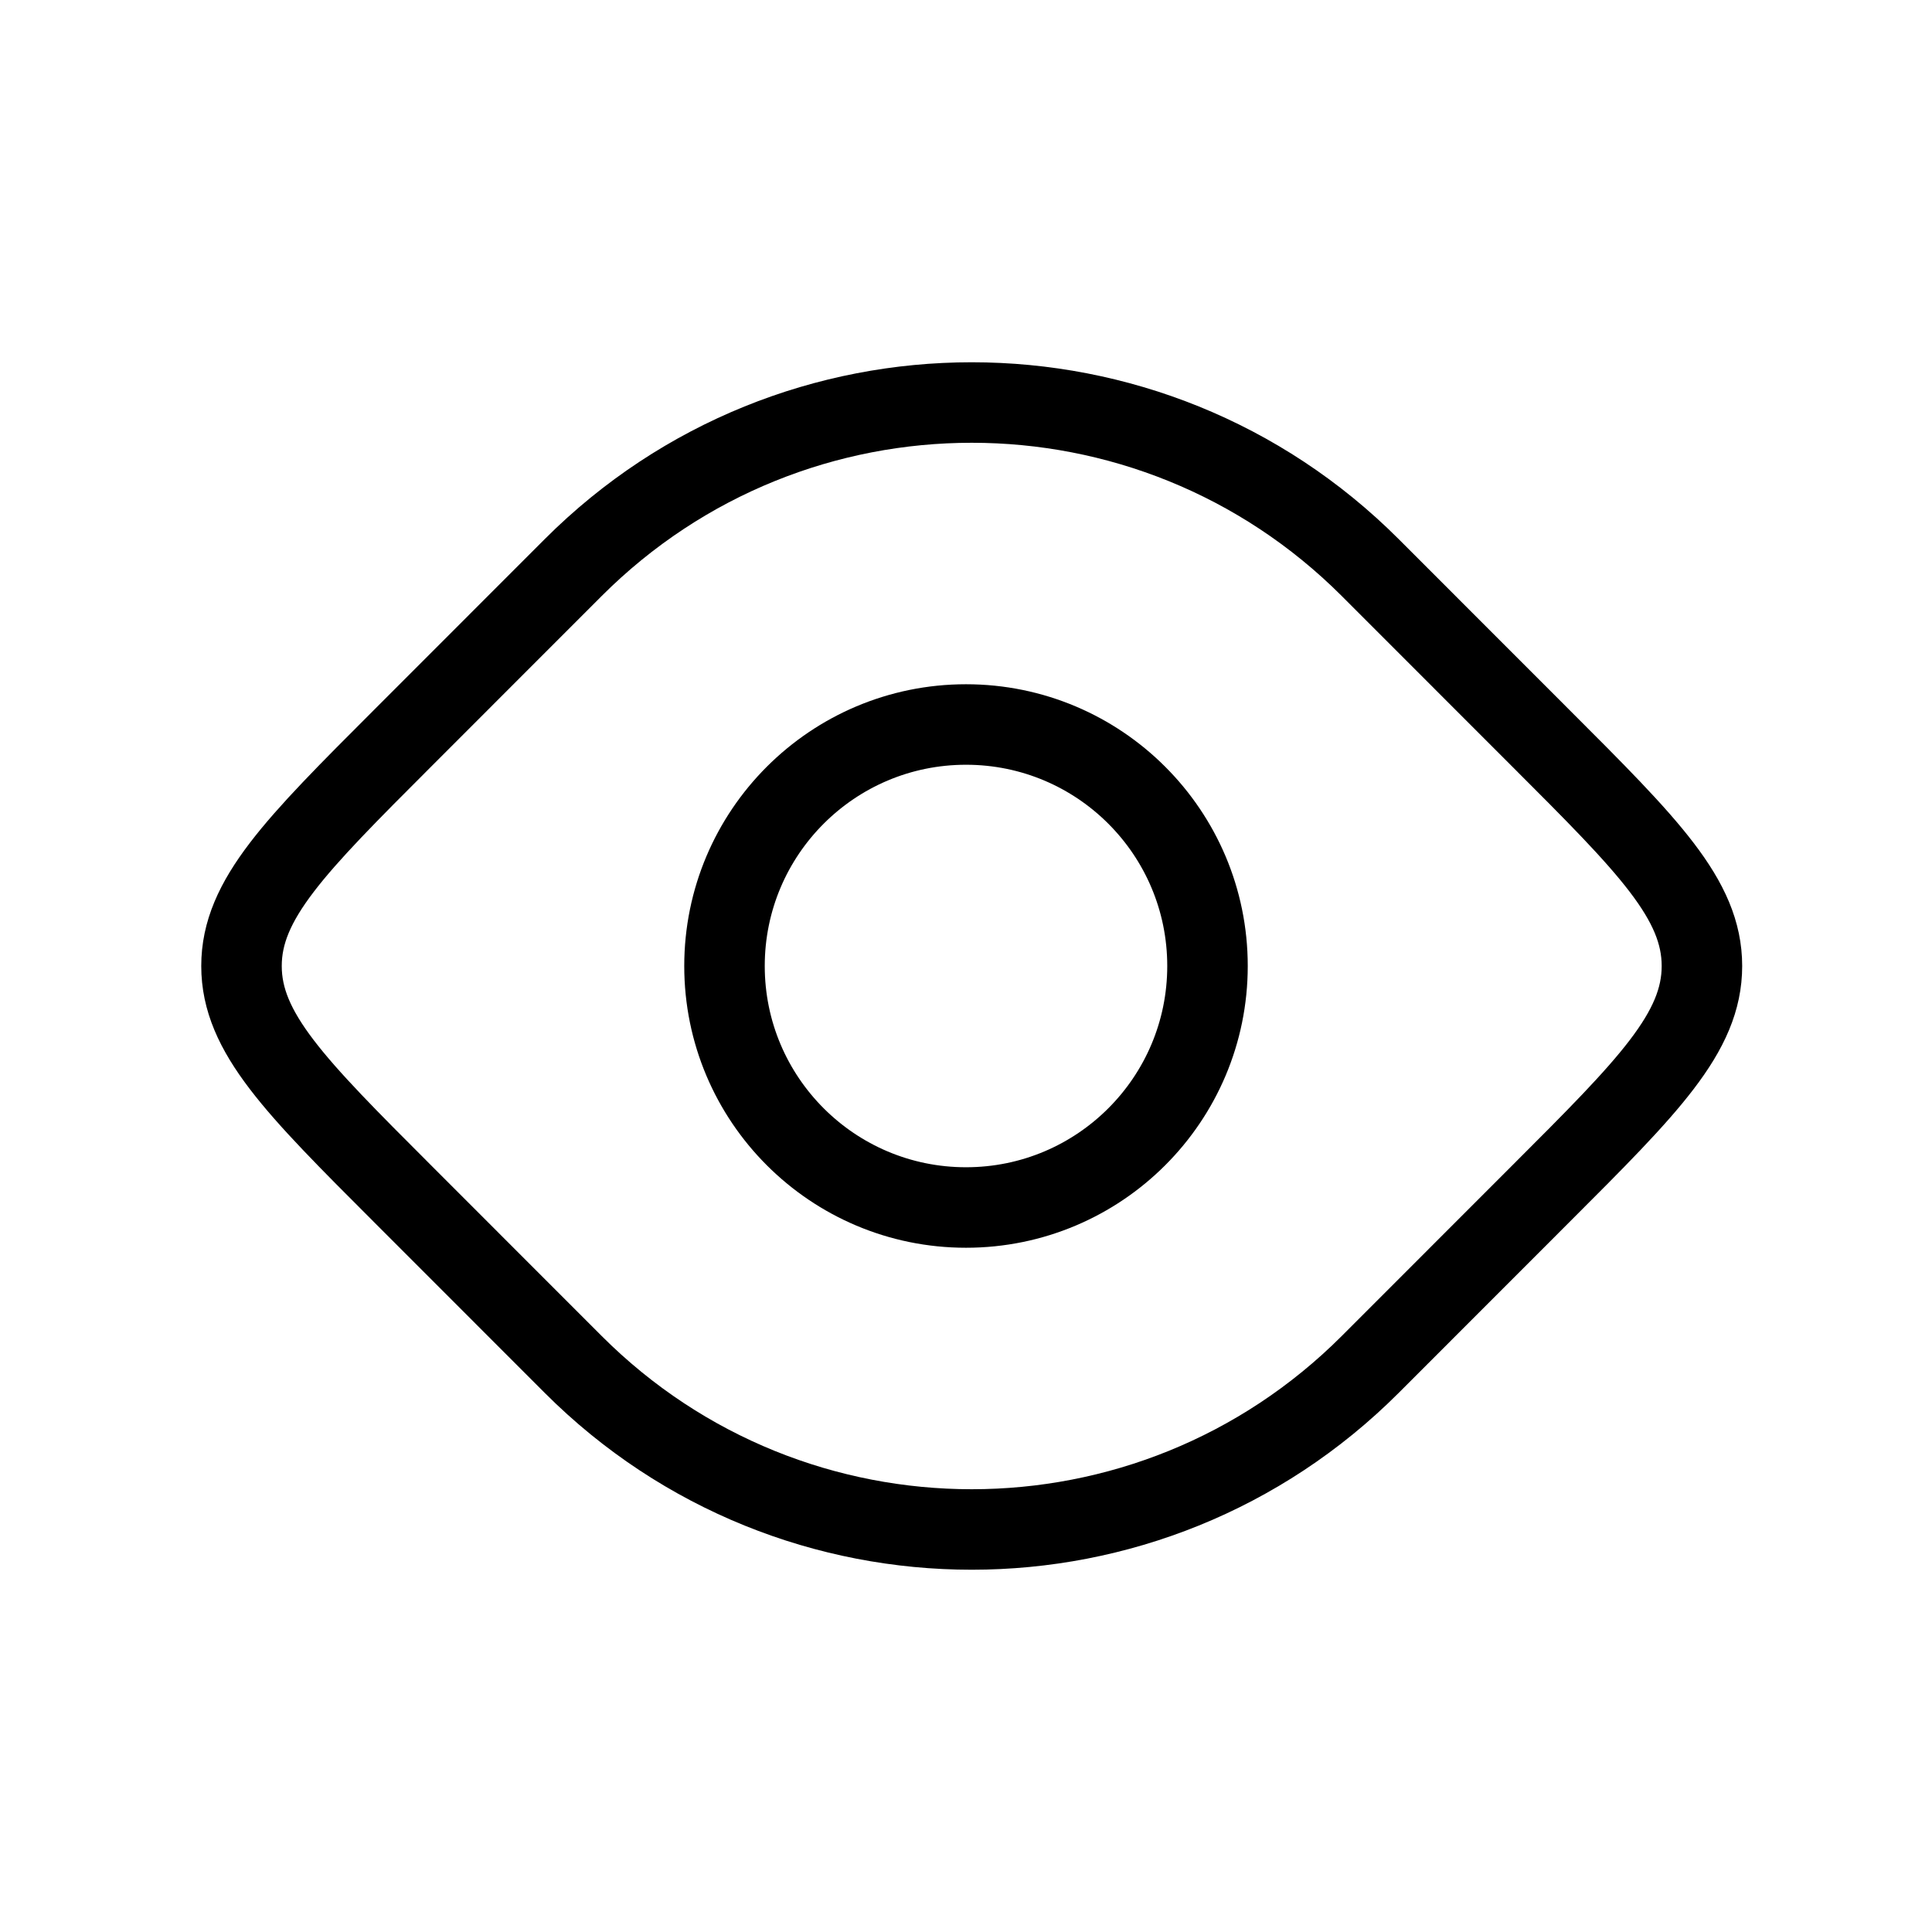
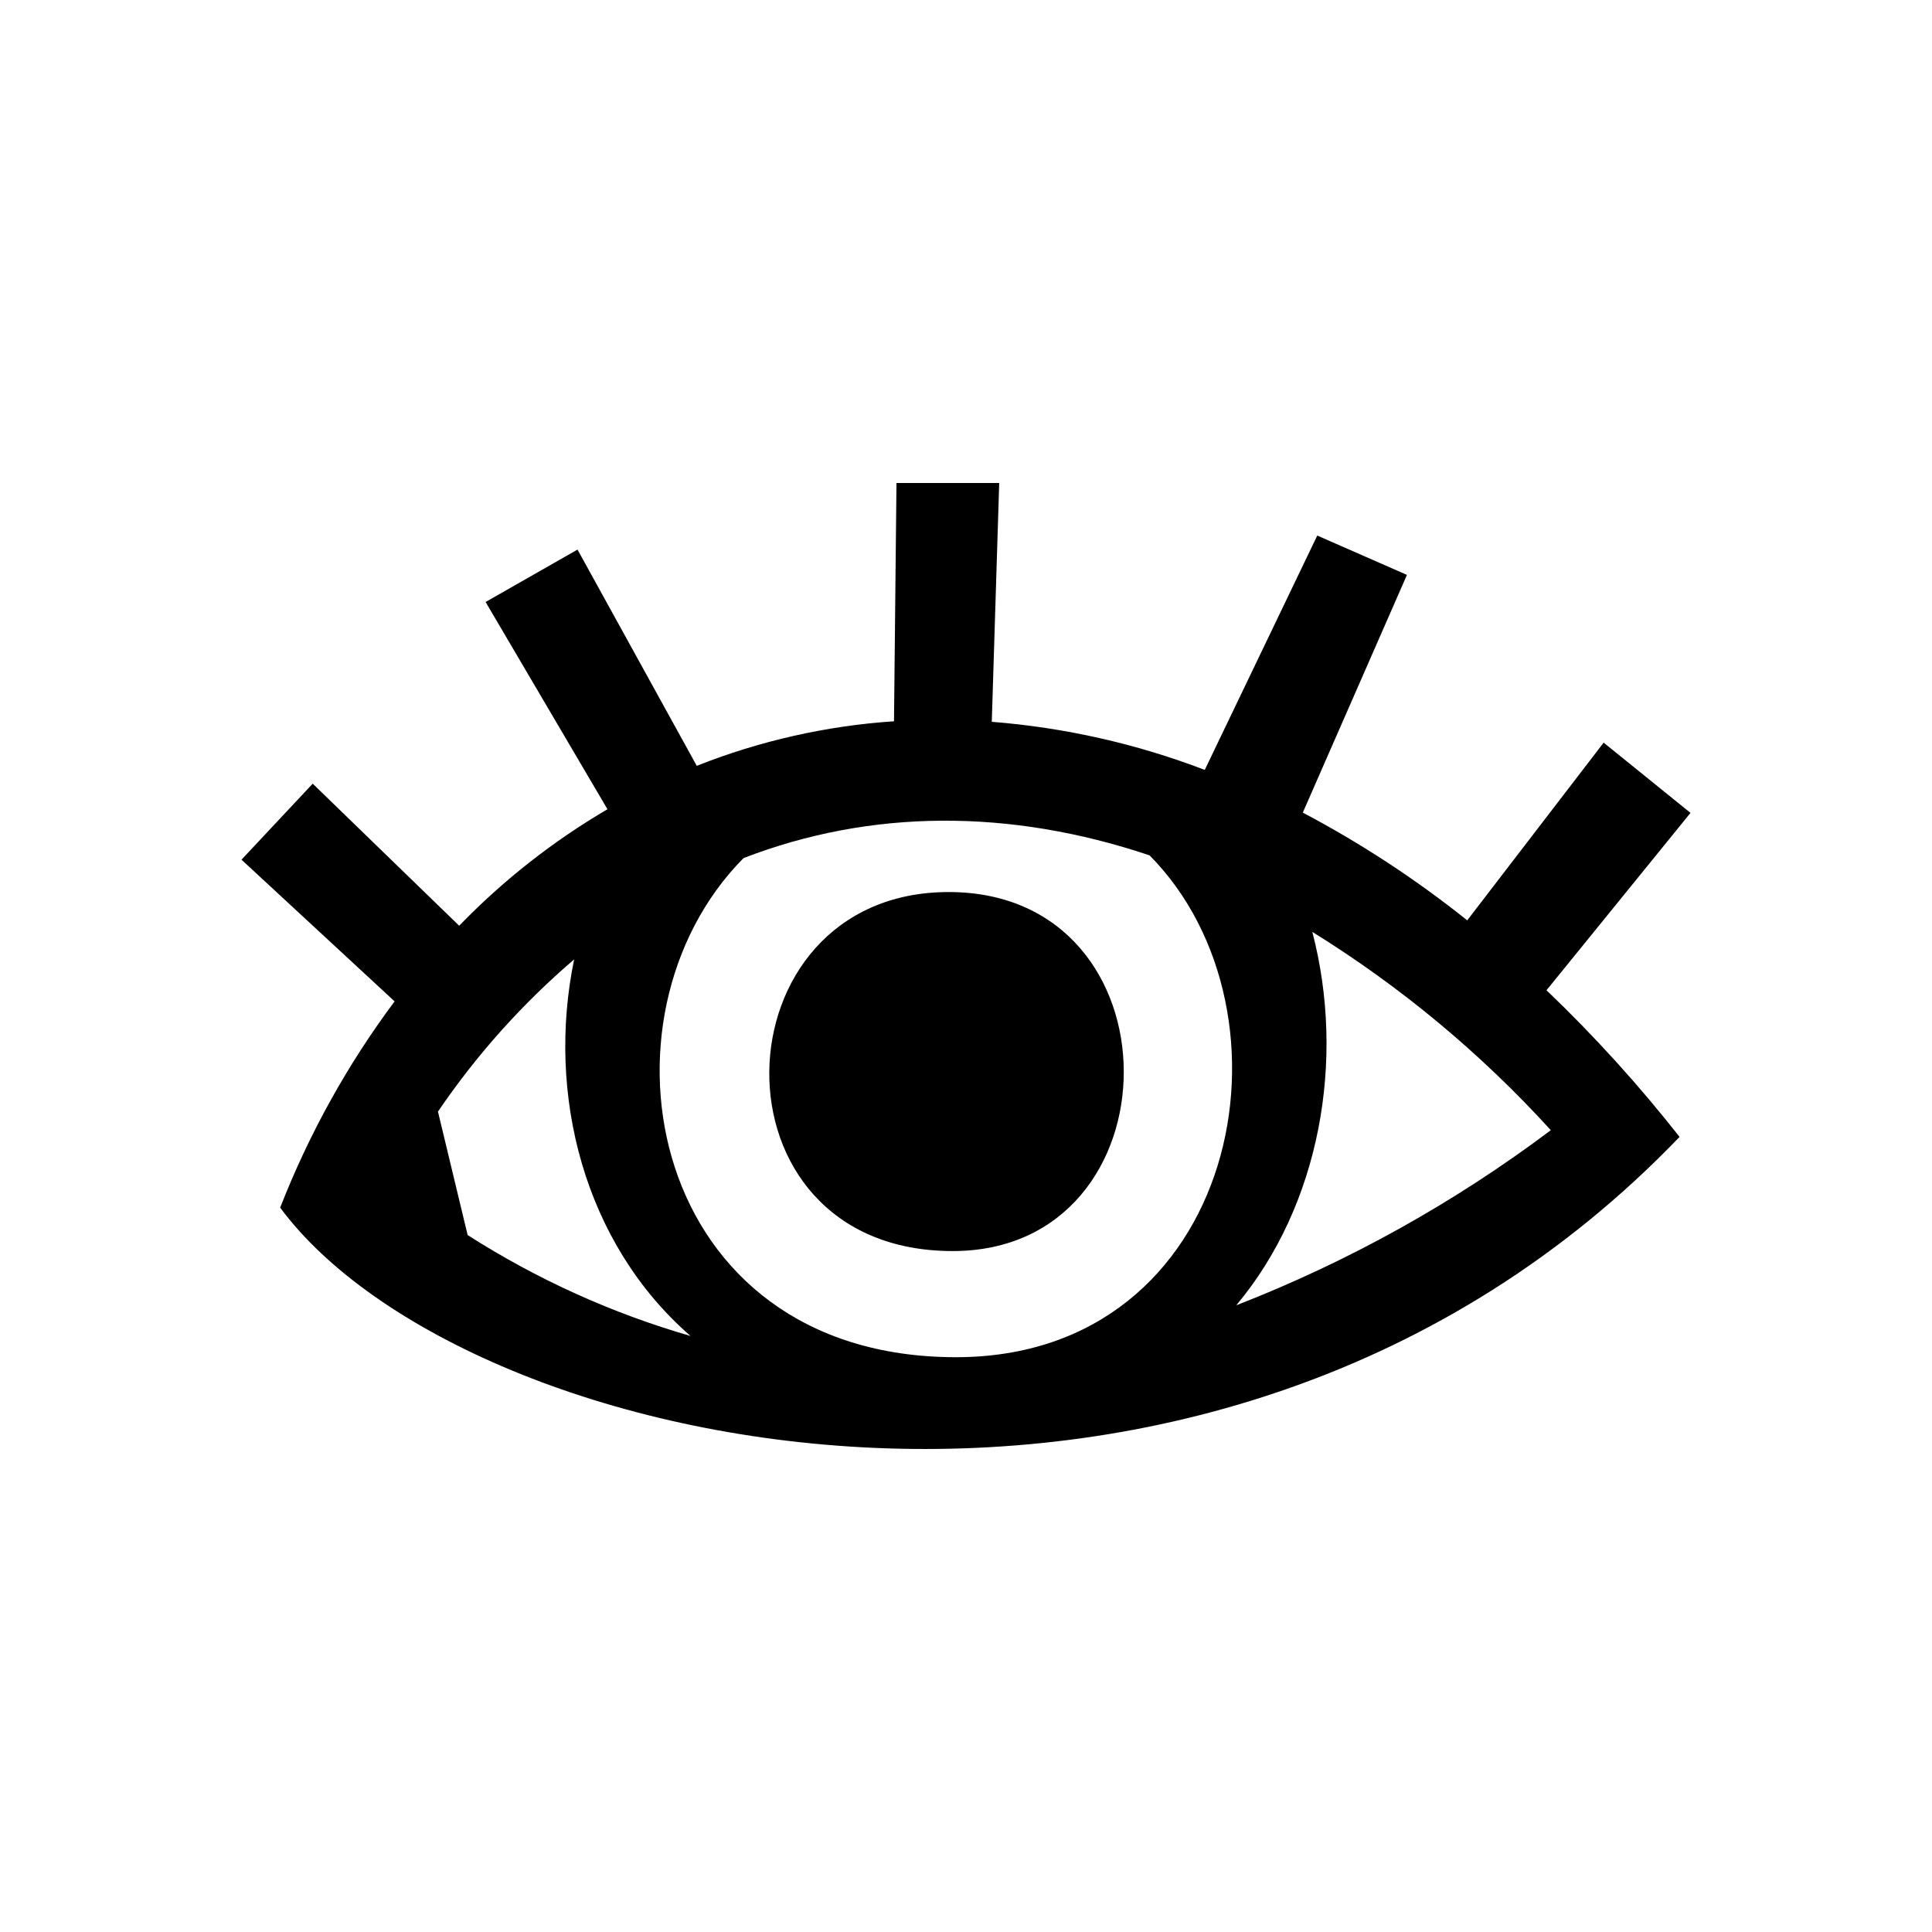
- <svg xmlns="http://www.w3.org/2000/svg" width="24" height="24" viewBox="0 0 24 24" fill="none">
-   <path d="M15 12C15 13.657 13.657 15 12 15C10.343 15 9 13.657 9 12C9 10.343 10.343 9 12 9C13.657 9 15 10.343 15 12Z" stroke="currentColor" fill="none" />
-   <path d="M7.121 7.05C9.855 4.317 14.287 4.317 17.021 7.05L19.142 9.172C20.476 10.505 21.142 11.172 21.142 12C21.142 12.828 20.476 13.495 19.142 14.828L17.021 16.95C14.287 19.683 9.855 19.683 7.121 16.95L5 14.828C3.667 13.495 3 12.828 3 12C3 11.172 3.667 10.505 5 9.172L7.121 7.05Z" stroke="currentColor" stroke-linejoin="round" fill="none" />
+ <svg xmlns="http://www.w3.org/2000/svg" width="64" height="64" viewBox="0 0 64 64" fill="none">
+   <path fill-rule="evenodd" clip-rule="evenodd" d="M55.638 37.661C40.207 53.725 15.418 48.289 9.281 40.005C10.233 37.566 11.508 35.267 13.072 33.172L8 28.478L10.359 25.96L15.211 30.666C16.668 29.162 18.32 27.864 20.123 26.807L16.086 19.942L19.131 18.206L23.081 25.369C25.171 24.541 27.375 24.043 29.615 23.893L29.697 16H33.1L32.854 23.911C35.269 24.101 37.645 24.637 39.909 25.504L43.636 17.741L46.607 19.044L43.157 26.919C45.08 27.934 46.904 29.129 48.604 30.488L53.123 24.601L56 26.928L51.23 32.803C52.811 34.315 54.284 35.939 55.638 37.661V37.661ZM19.019 31.782C17.299 33.253 15.782 34.948 14.508 36.823L15.491 40.913C17.781 42.377 20.267 43.503 22.874 44.256C19.338 41.178 18.096 36.245 19.019 31.782ZM38.081 28.335C33.453 26.78 28.839 26.798 24.63 28.426C19.403 33.701 21.443 44.959 31.668 44.959C41.048 44.959 43.265 33.571 38.081 28.335ZM43.472 30.87C44.58 35.104 43.73 39.923 40.953 43.24C44.672 41.793 48.178 39.841 51.373 37.439C49.054 34.891 46.395 32.68 43.472 30.87V30.87ZM31.56 41.443C23.293 41.443 23.668 29.55 31.426 29.55C39.185 29.55 39.09 41.443 31.56 41.443Z" fill="black" />
</svg>
